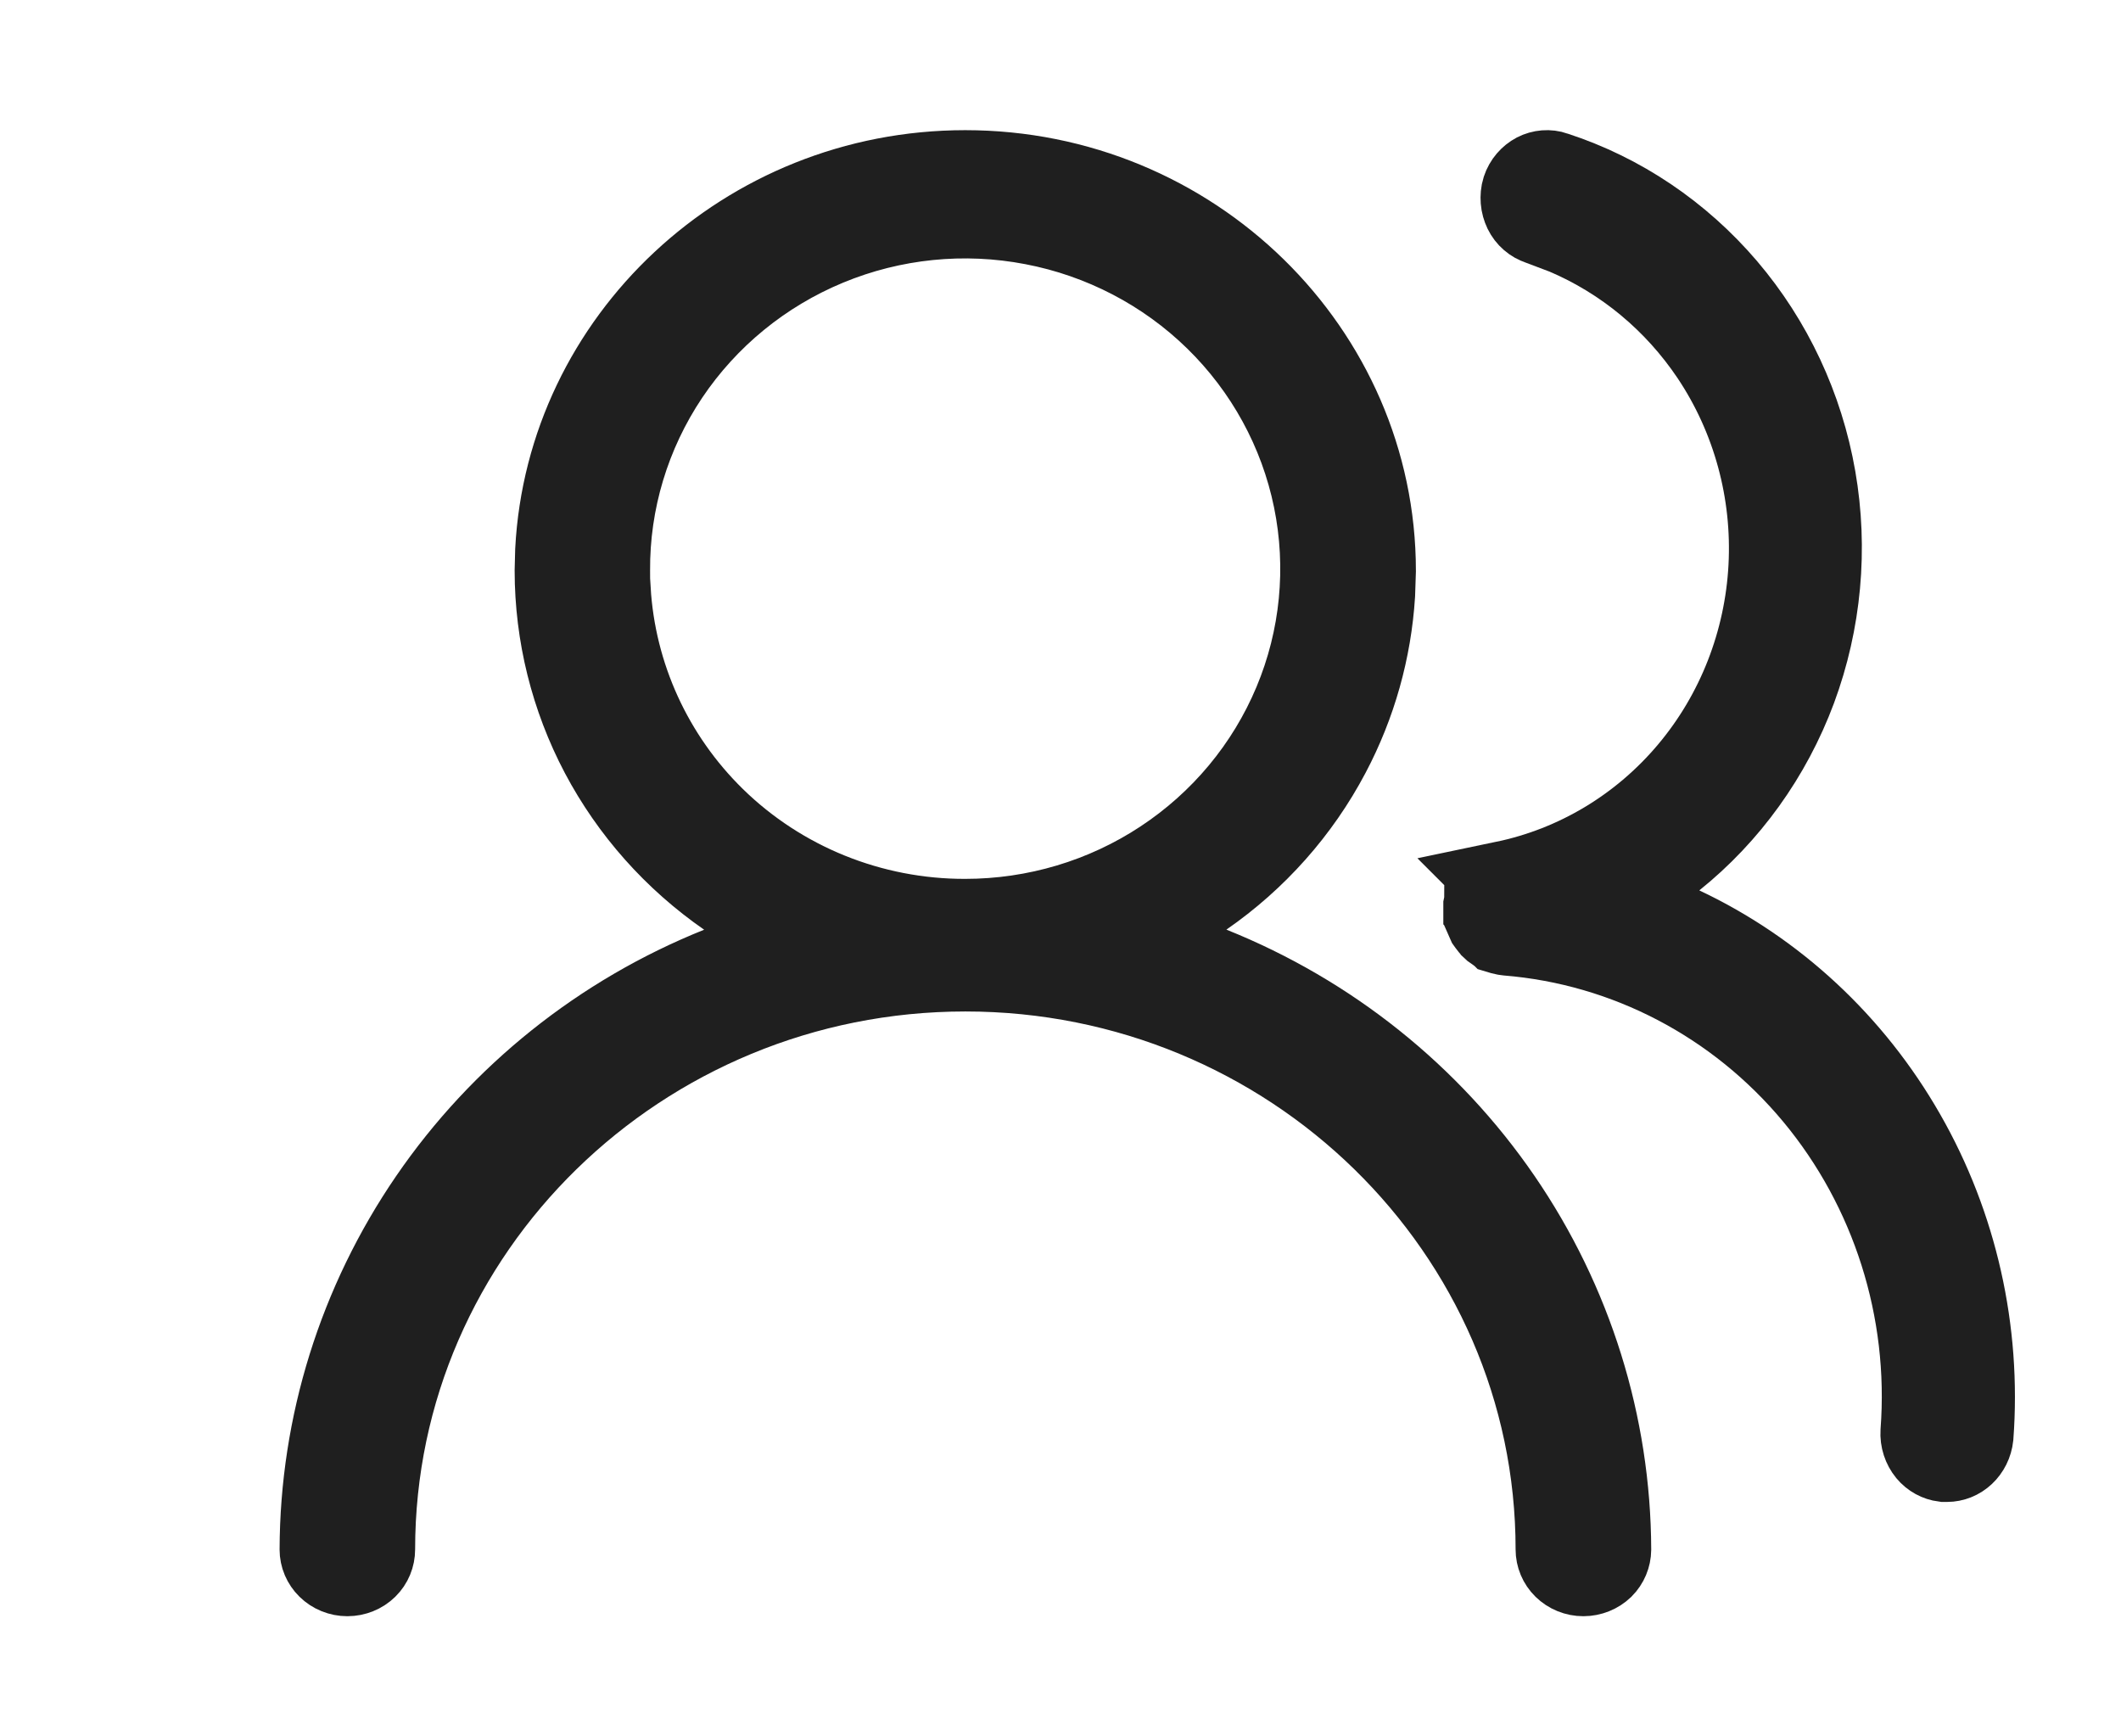
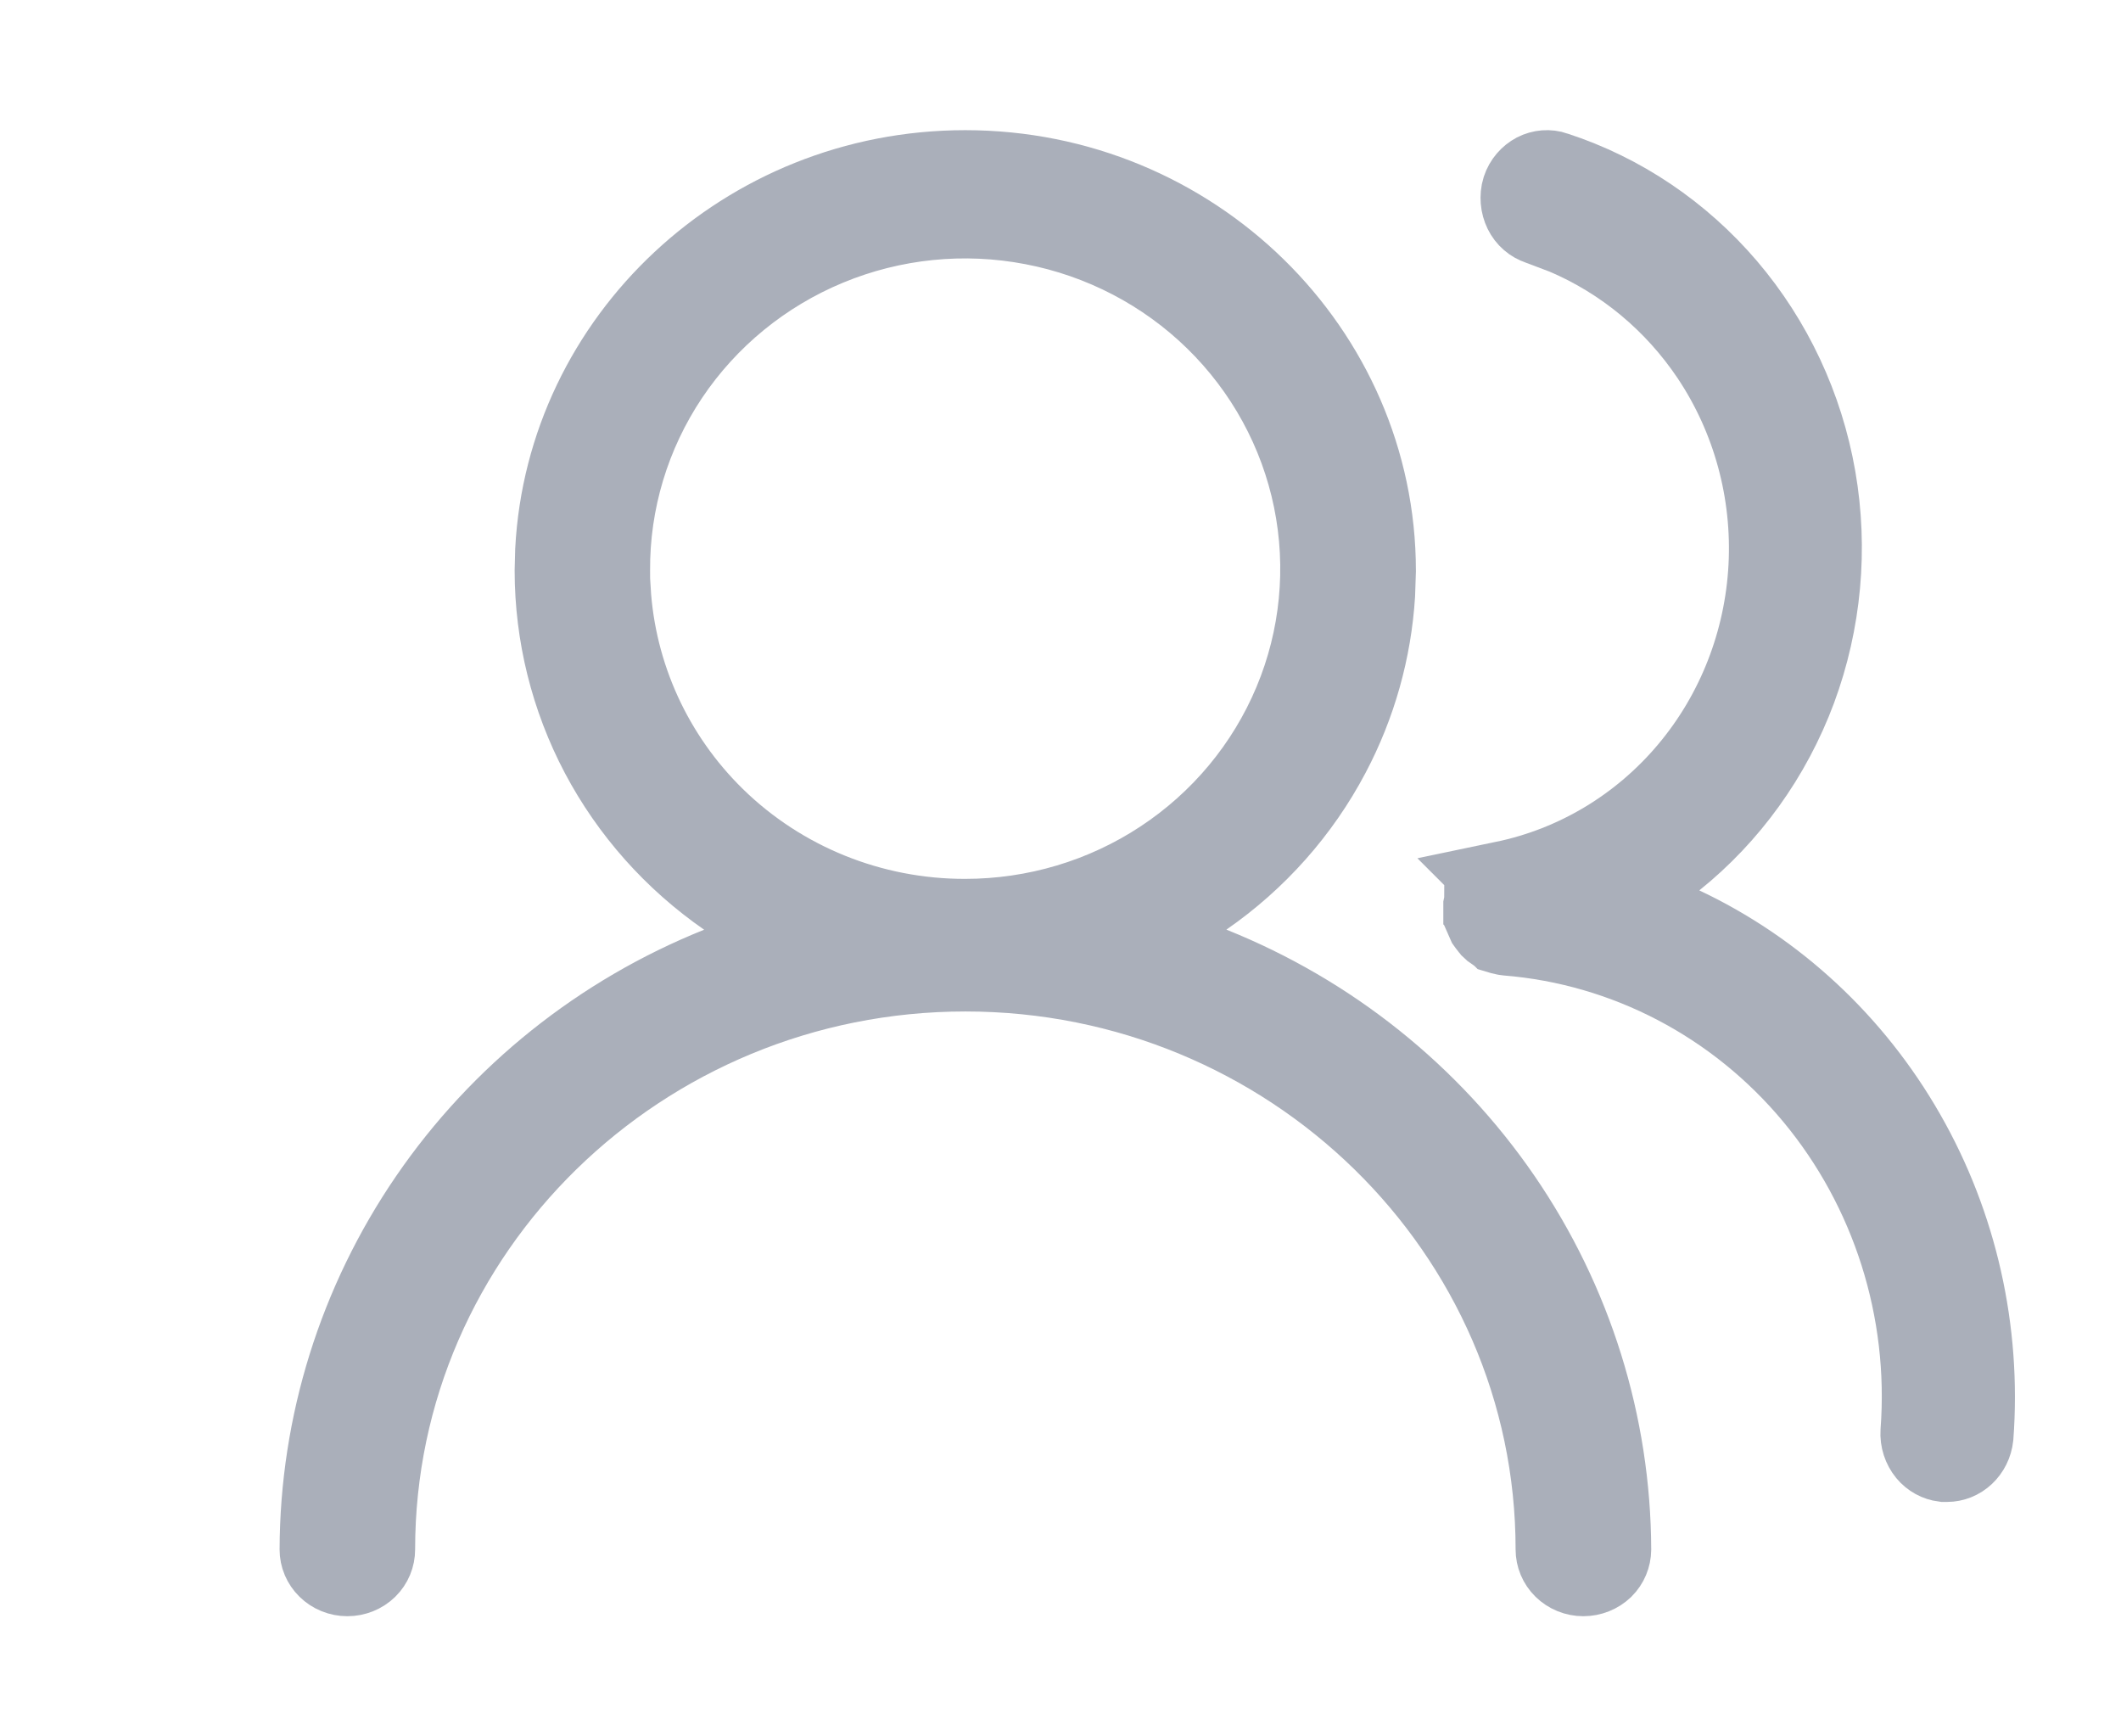
<svg xmlns="http://www.w3.org/2000/svg" width="22" height="18" viewBox="231 8 22 20" fill="none">
-   <path d="M240.902 10C243.5 10 245.595 12.065 245.596 14.577L245.587 14.85C245.547 15.485 245.373 16.107 245.073 16.674C244.731 17.322 244.235 17.881 243.627 18.302L242.862 18.831L243.726 19.177C245.078 19.719 246.235 20.644 247.051 21.834C247.866 23.023 248.303 24.424 248.308 25.857C248.307 25.926 248.28 25.993 248.229 26.044C248.176 26.095 248.103 26.125 248.026 26.125C247.949 26.125 247.877 26.095 247.825 26.044C247.773 25.993 247.745 25.925 247.745 25.856C247.745 22.151 244.667 19.156 240.904 19.156C237.142 19.156 234.062 22.151 234.062 25.856C234.062 25.925 234.035 25.993 233.983 26.044C233.931 26.095 233.858 26.125 233.781 26.125C233.704 26.125 233.632 26.095 233.58 26.044C233.528 25.993 233.5 25.926 233.5 25.857C233.504 24.424 233.941 23.024 234.756 21.835C235.571 20.646 236.727 19.72 238.079 19.178L238.941 18.832L238.178 18.303C237.569 17.881 237.073 17.323 236.73 16.675C236.388 16.027 236.21 15.308 236.209 14.578L236.215 14.345C236.34 11.939 238.385 10 240.902 10ZM241.688 10.553C240.887 10.399 240.057 10.483 239.304 10.795C238.55 11.107 237.906 11.633 237.454 12.307C237.003 12.981 236.764 13.772 236.77 14.581L236.771 14.789L236.777 14.796C236.836 15.796 237.267 16.742 237.99 17.45C238.765 18.208 239.812 18.63 240.901 18.628C241.718 18.628 242.517 18.39 243.196 17.942C243.876 17.494 244.407 16.857 244.72 16.109C245.033 15.362 245.113 14.54 244.951 13.747C244.789 12.954 244.391 12.227 243.81 11.659C243.229 11.091 242.49 10.706 241.688 10.553Z" fill="#1F1F1F" stroke="#1F1F1F" />
-   <path d="M246.914 18.464L246.913 18.451C246.913 18.45 246.913 18.448 246.913 18.446L246.912 18.445C246.912 18.444 246.912 18.442 246.912 18.44L246.922 18.392V18.384C246.922 18.382 246.923 18.38 246.923 18.378L246.924 18.377C246.941 18.328 246.968 18.286 247.003 18.254C247.038 18.222 247.08 18.202 247.122 18.192L247.121 18.191C247.96 18.016 248.716 17.561 249.272 16.898C249.828 16.236 250.152 15.403 250.198 14.533C250.244 13.663 250.009 12.799 249.527 12.079C249.104 11.449 248.513 10.959 247.825 10.667L247.526 10.554C247.494 10.543 247.464 10.527 247.438 10.504C247.411 10.481 247.389 10.452 247.372 10.418C247.356 10.384 247.345 10.347 247.342 10.308C247.339 10.269 247.342 10.228 247.354 10.191C247.378 10.117 247.43 10.06 247.49 10.028C247.551 9.997 247.621 9.991 247.685 10.013L247.689 10.015C248.444 10.261 249.121 10.717 249.647 11.333C250.172 11.949 250.526 12.703 250.667 13.514C250.808 14.324 250.731 15.159 250.446 15.928C250.16 16.696 249.676 17.368 249.049 17.871L248.425 18.371L249.149 18.713C250.214 19.215 251.106 20.043 251.703 21.087C252.301 22.131 252.573 23.34 252.483 24.551C252.475 24.625 252.441 24.691 252.392 24.737C252.342 24.784 252.279 24.808 252.217 24.808H252.185C252.123 24.8 252.063 24.769 252.018 24.715C251.971 24.658 251.945 24.581 251.95 24.502C252.056 23.089 251.612 21.688 250.714 20.607C249.816 19.527 248.535 18.855 247.151 18.743H247.152C247.145 18.743 247.138 18.741 247.132 18.74L247.092 18.731L247.072 18.725L247.071 18.724L247.057 18.718L247.042 18.71L247.038 18.707L247.005 18.684L246.991 18.671L246.988 18.667L246.976 18.654L246.955 18.627L246.95 18.62L246.947 18.613L246.945 18.61L246.919 18.551V18.549L246.915 18.527L246.914 18.518V18.464Z" fill="#1F1F1F" stroke="#1F1F1F" />
+   <path d="M240.902 10C243.5 10 245.595 12.065 245.596 14.577L245.587 14.85C245.547 15.485 245.373 16.107 245.073 16.674C244.731 17.322 244.235 17.881 243.627 18.302L242.862 18.831L243.726 19.177C245.078 19.719 246.235 20.644 247.051 21.834C247.866 23.023 248.303 24.424 248.308 25.857C248.307 25.926 248.28 25.993 248.229 26.044C248.176 26.095 248.103 26.125 248.026 26.125C247.949 26.125 247.877 26.095 247.825 26.044C247.773 25.993 247.745 25.925 247.745 25.856C247.745 22.151 244.667 19.156 240.904 19.156C237.142 19.156 234.062 22.151 234.062 25.856C234.062 25.925 234.035 25.993 233.983 26.044C233.931 26.095 233.858 26.125 233.781 26.125C233.704 26.125 233.632 26.095 233.58 26.044C233.528 25.993 233.5 25.926 233.5 25.857C233.504 24.424 233.941 23.024 234.756 21.835C235.571 20.646 236.727 19.72 238.079 19.178L238.941 18.832L238.178 18.303C237.569 17.881 237.073 17.323 236.73 16.675C236.388 16.027 236.21 15.308 236.209 14.578L236.215 14.345C236.34 11.939 238.385 10 240.902 10ZM241.688 10.553C240.887 10.399 240.057 10.483 239.304 10.795C238.55 11.107 237.906 11.633 237.454 12.307C237.003 12.981 236.764 13.772 236.77 14.581L236.771 14.789L236.777 14.796C236.836 15.796 237.267 16.742 237.99 17.45C238.765 18.208 239.812 18.63 240.901 18.628C241.718 18.628 242.517 18.39 243.196 17.942C243.876 17.494 244.407 16.857 244.72 16.109C245.033 15.362 245.113 14.54 244.951 13.747C244.789 12.954 244.391 12.227 243.81 11.659C243.229 11.091 242.49 10.706 241.688 10.553Z" fill="#AAAFBA" stroke="#AAAFBA" />
+   <path d="M246.914 18.464L246.913 18.451C246.913 18.45 246.913 18.448 246.913 18.446L246.912 18.445C246.912 18.444 246.912 18.442 246.912 18.44L246.922 18.392V18.384C246.922 18.382 246.923 18.38 246.923 18.378L246.924 18.377C246.941 18.328 246.968 18.286 247.003 18.254C247.038 18.222 247.08 18.202 247.122 18.192L247.121 18.191C247.96 18.016 248.716 17.561 249.272 16.898C249.828 16.236 250.152 15.403 250.198 14.533C250.244 13.663 250.009 12.799 249.527 12.079C249.104 11.449 248.513 10.959 247.825 10.667L247.526 10.554C247.494 10.543 247.464 10.527 247.438 10.504C247.411 10.481 247.389 10.452 247.372 10.418C247.356 10.384 247.345 10.347 247.342 10.308C247.339 10.269 247.342 10.228 247.354 10.191C247.378 10.117 247.43 10.06 247.49 10.028C247.551 9.997 247.621 9.991 247.685 10.013L247.689 10.015C248.444 10.261 249.121 10.717 249.647 11.333C250.172 11.949 250.526 12.703 250.667 13.514C250.808 14.324 250.731 15.159 250.446 15.928C250.16 16.696 249.676 17.368 249.049 17.871L248.425 18.371L249.149 18.713C250.214 19.215 251.106 20.043 251.703 21.087C252.301 22.131 252.573 23.34 252.483 24.551C252.475 24.625 252.441 24.691 252.392 24.737C252.342 24.784 252.279 24.808 252.217 24.808H252.185C252.123 24.8 252.063 24.769 252.018 24.715C251.971 24.658 251.945 24.581 251.95 24.502C252.056 23.089 251.612 21.688 250.714 20.607C249.816 19.527 248.535 18.855 247.151 18.743H247.152C247.145 18.743 247.138 18.741 247.132 18.74L247.092 18.731L247.072 18.725L247.071 18.724L247.057 18.718L247.042 18.71L247.038 18.707L247.005 18.684L246.991 18.671L246.988 18.667L246.976 18.654L246.955 18.627L246.95 18.62L246.947 18.613L246.945 18.61L246.919 18.551V18.549L246.915 18.527L246.914 18.518V18.464Z" fill="#AAAFBA" stroke="#AAAFBA" />
</svg>
